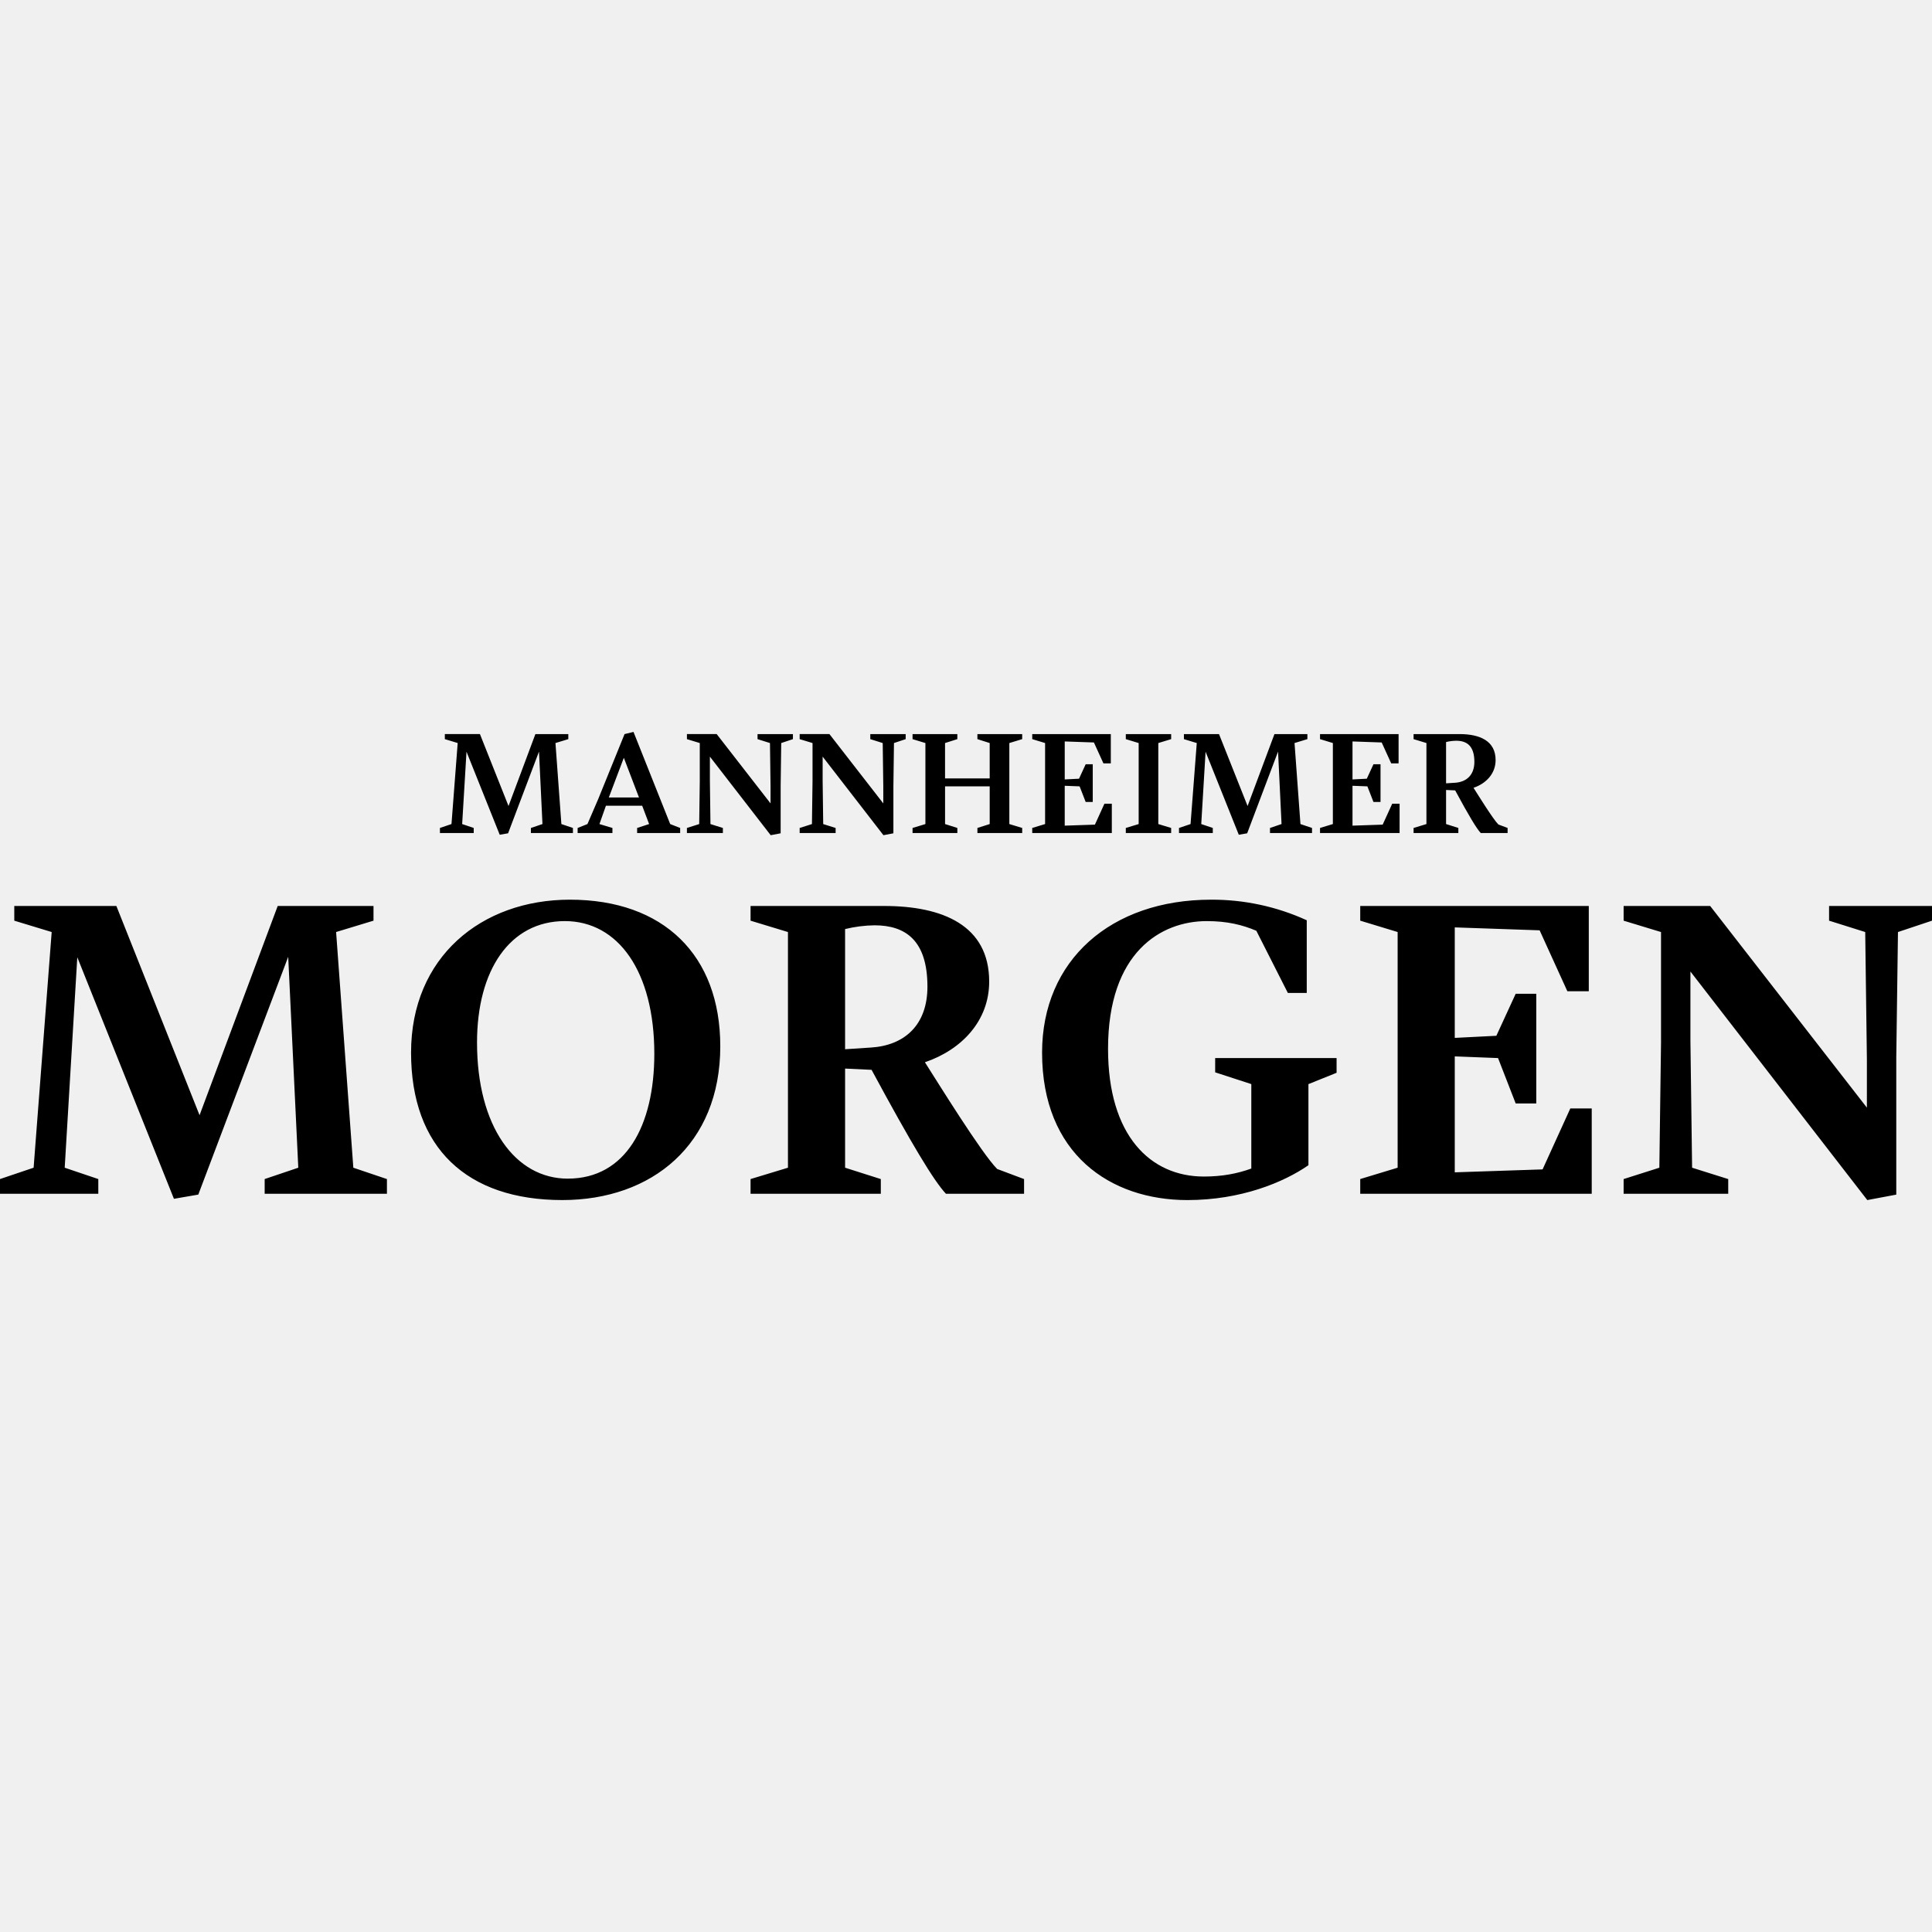
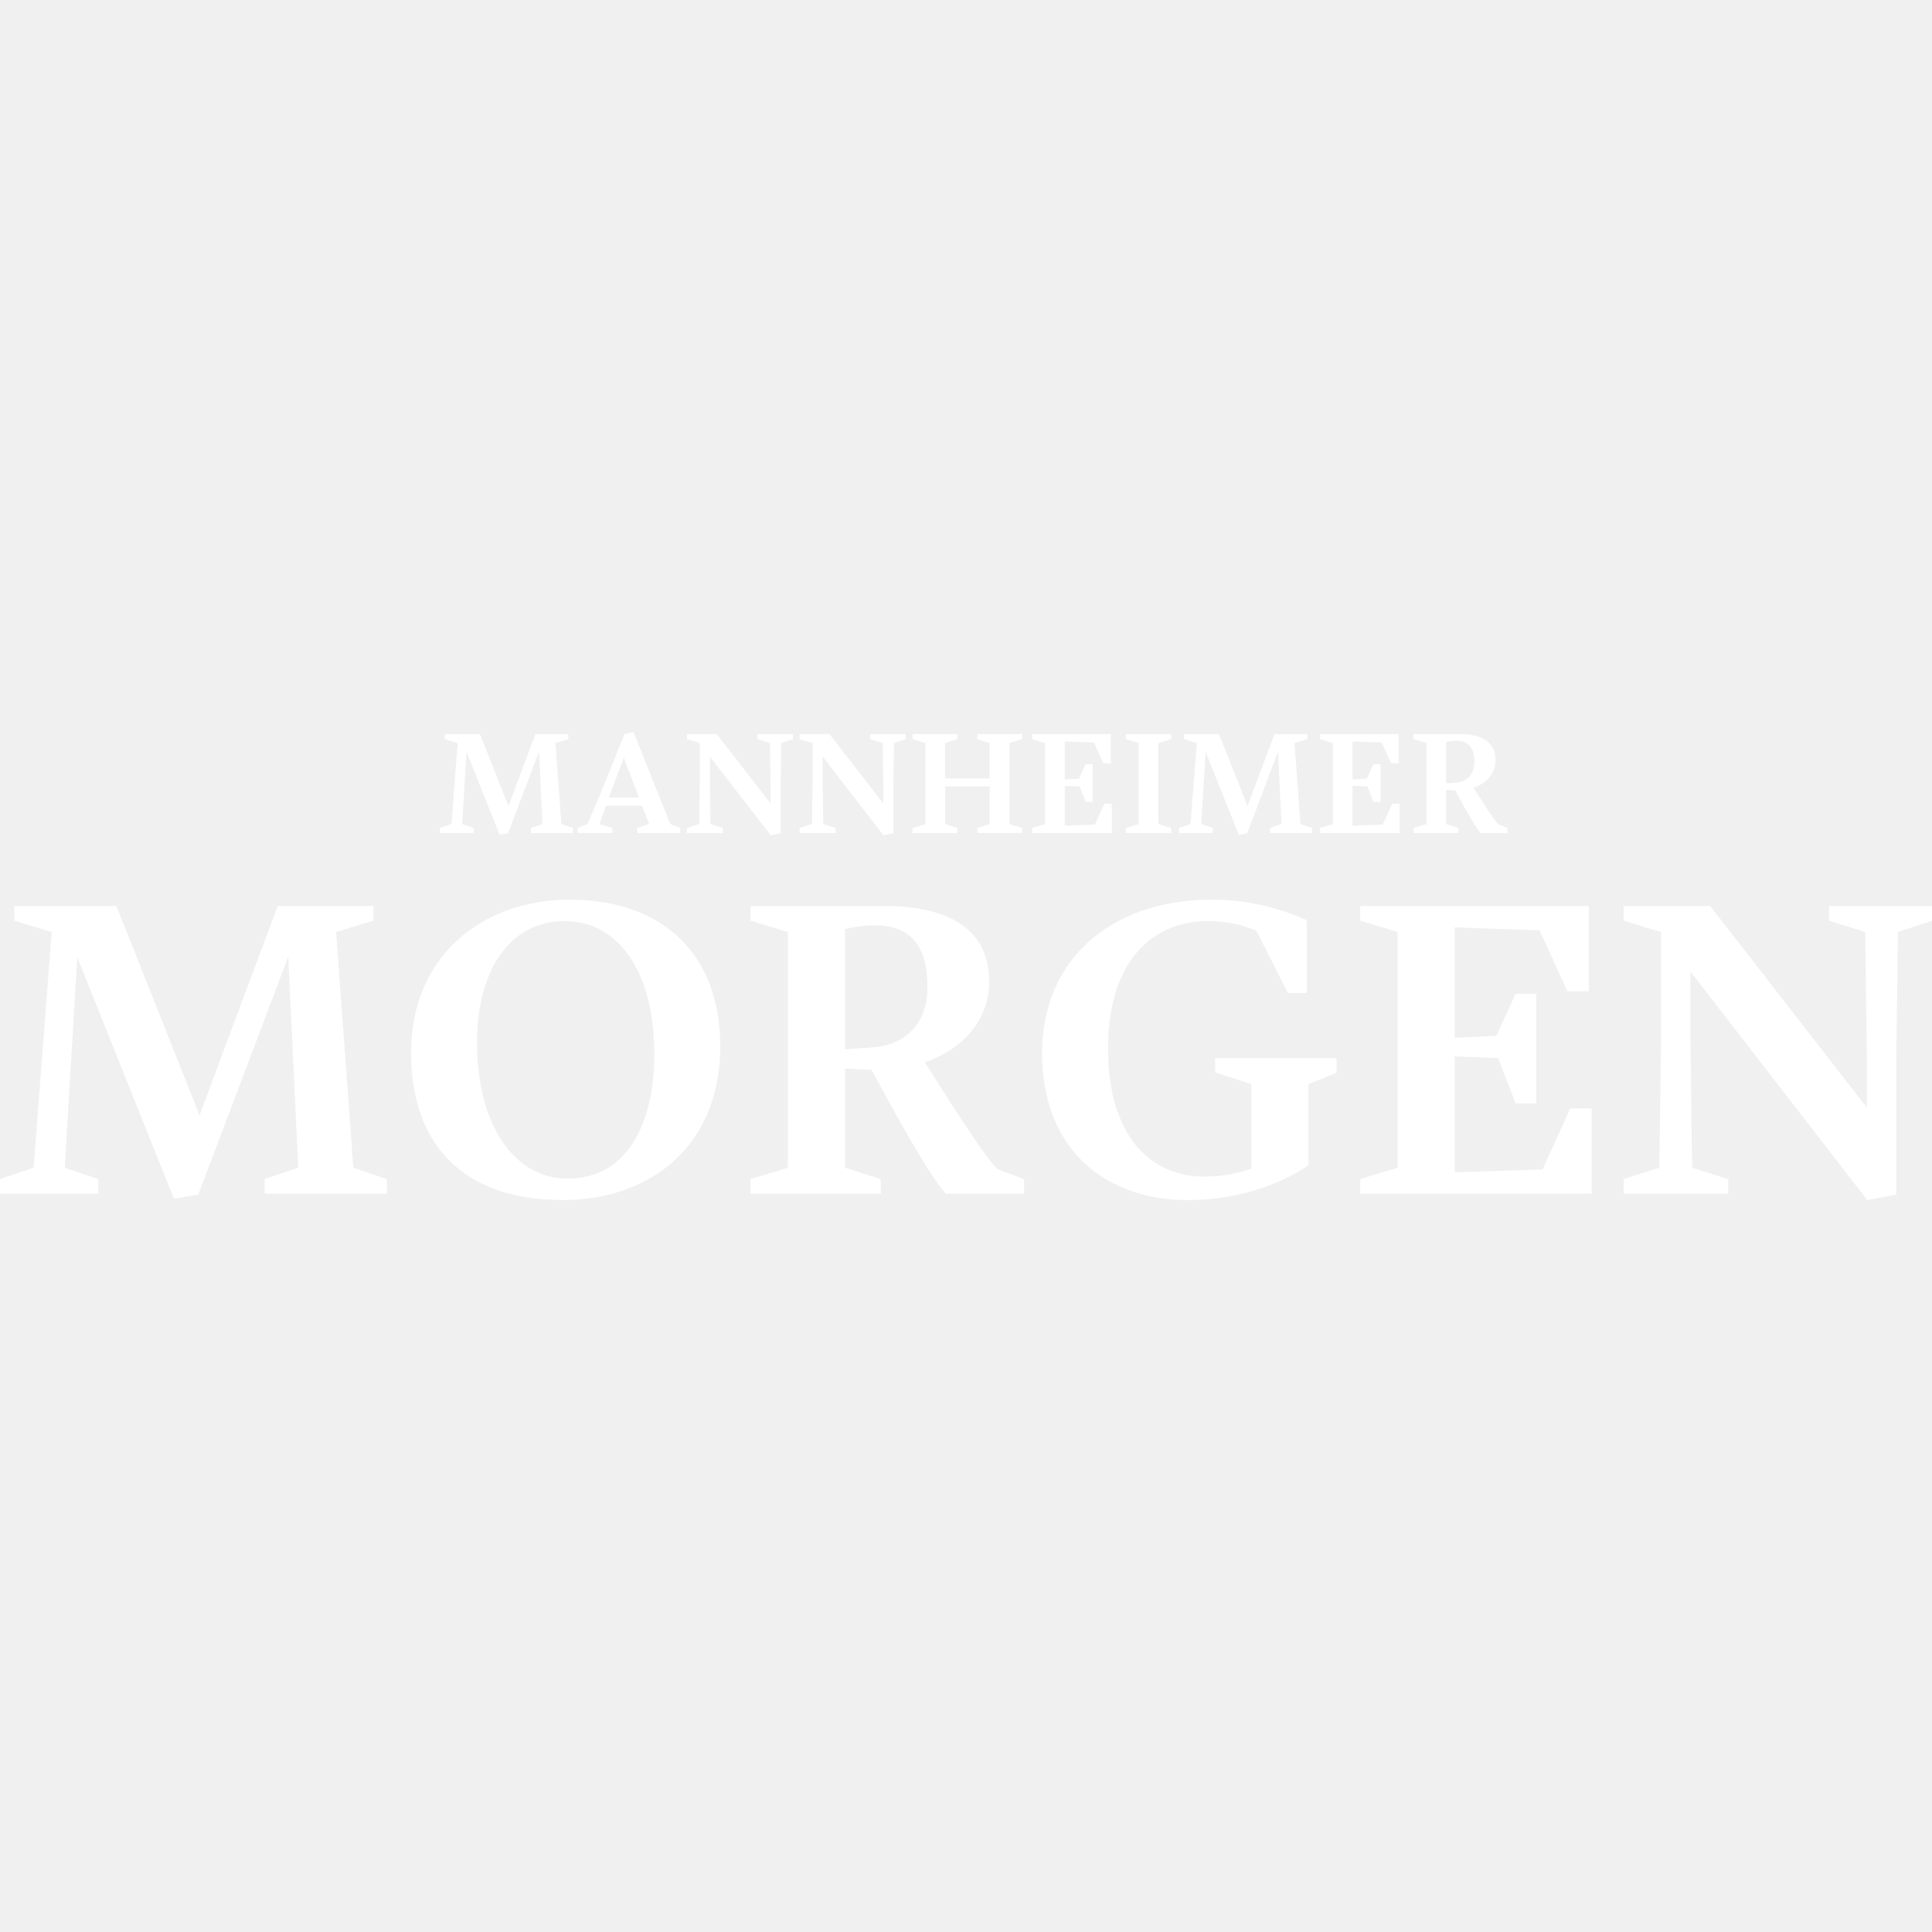
<svg xmlns="http://www.w3.org/2000/svg" viewBox="0 0 255 255">
-   <path d="M74.095 108.766l-.781-10.694 1.696-.515v-.666h-4.345l-3.547 9.493-3.773-9.495h-4.632v.666l1.696.515-.818 10.694-1.525.515v.668h4.459v-.667L61 108.766l.572-9.55 4.384 10.96 1.105-.19 4.08-10.789.457 9.567-1.525.517v.667h5.547v-.667l-1.525-.515zm14.362 0l-4.842-12.161-1.181.286-3.47 8.558-1.428 3.317-1.296.515v.667h4.593v-.667l-1.715-.515.857-2.421h4.785l.915 2.421-1.583.515v.667h5.681v-.667l-1.316-.515zm-8.101-3.507l1.982-5.242 2.001 5.242h-3.983zm19.63-8.368v.666l1.64.515.076 5.757v2.211l-7.109-9.151h-3.927v.669l1.696.514v5.015l-.076 5.68-1.621.515v.667h4.747v-.667l-1.64-.515-.076-5.757v-3.146l8.025 10.371 1.315-.249v-6.234l.076-5.68 1.544-.515v-.666h-4.67zm14.882 0v.666l1.639.515.077 5.757v2.211l-7.11-9.151h-3.928v.669l1.698.514v5.015l-.077 5.68-1.621.515v.667h4.746v-.667l-1.638-.515-.076-5.757v-3.146l8.024 10.371 1.315-.249v-6.234l.076-5.68 1.545-.515v-.666h-4.67zm5.58 13.056h5.91v-.667l-1.622-.515v-4.976h5.892v4.976l-1.621.515v.667h5.91v-.667l-1.697-.515V98.072l1.695-.515v-.666h-5.91v.666l1.622.515v4.671h-5.893v-4.671l1.622-.515v-.666h-5.91v.666l1.696.515v10.694l-1.696.515v.667h.002zm15.794 0h10.504v-3.869h-.974l-1.257 2.764-3.985.134v-5.263l1.965.076.8 2.059h.935v-4.974h-.935l-.877 1.905-1.887.096v-5.013l3.851.134 1.259 2.763h.972V96.89h-10.37v.666l1.696.515v10.694l-1.696.515v.667h-.001zm12.351 0h5.985v-.667l-1.696-.515V98.072l1.696-.515v-.666h-5.985v.666l1.696.515v10.694l-1.696.515v.666zm23.05-1.181l-.781-10.694 1.697-.515v-.666h-4.347l-3.546 9.493-3.772-9.493h-4.632v.666l1.696.515-.82 10.694-1.525.515v.667h4.461v-.667l-1.524-.515.571-9.55 4.384 10.96 1.106-.19 4.078-10.789.459 9.567-1.525.517v.667h5.547v-.667l-1.527-.515zm2.583 1.181h10.502v-3.869h-.972l-1.26 2.764-3.982.134v-5.263l1.964.076.802 2.059h.932v-4.974h-.932l-.879 1.905-1.887.096v-5.013l3.851.134 1.258 2.763h.973V96.89h-10.369v.666l1.695.515v10.694l-1.695.515v.667h-.001zm23.54-1.125c-.706-.706-2.708-3.946-3.28-4.842 1.679-.571 2.916-1.887 2.916-3.66 0-2.554-2.116-3.43-4.765-3.43h-6.062v.666l1.696.515v10.694l-1.696.515v.667h5.909v-.667l-1.621-.515v-4.5l1.202.058c1.81 3.355 2.82 5.032 3.374 5.623h3.545v-.667l-1.218-.457zm-5.739-5.508l-1.164.076v-5.45a5.91 5.91 0 011.336-.171c1.41 0 2.4.686 2.4 2.783 0 1.735-1.03 2.669-2.572 2.765v-.003zM46.635 154.123l-2.273-31.107 4.936-1.499v-1.94H36.654l-10.315 27.616-10.979-27.616H1.885v1.94l4.936 1.499-2.384 31.107L0 155.621v1.939h12.975v-1.939l-4.435-1.498 1.662-27.78 12.755 31.884 3.215-.555 11.868-31.385 1.33 27.836-4.437 1.498v1.939H51.07v-1.939l-4.435-1.498zm27.584 4.27c11.812 0 20.849-7.318 20.849-20.295 0-12.033-7.486-19.352-19.852-19.352-11.7 0-20.961 7.597-20.961 20.184 0 12.588 7.375 19.463 19.964 19.463zm.72-2.827c-6.931 0-11.978-6.877-11.978-17.967 0-9.537 4.326-16.026 11.591-16.026 7.042 0 11.81 6.655 11.81 17.522 0 9.482-3.77 16.469-11.423 16.469v.002zm56.675-1.277c-2.051-2.051-7.874-11.479-9.537-14.084 4.88-1.664 8.483-5.488 8.483-10.646 0-7.431-6.155-9.981-13.862-9.981H99.066v1.94l4.934 1.499v31.107l-4.936 1.498v1.939h17.192v-1.939l-4.714-1.498v-13.086l3.494.166c5.268 9.762 8.208 14.641 9.814 16.357h10.314v-1.939l-3.549-1.332h-.001v-.001zm-16.691-16.025l-3.382.223v-15.862a17.277 17.277 0 013.882-.496c4.104 0 6.987 1.997 6.987 8.096 0 5.047-2.995 7.764-7.486 8.041l-.001-.002zm45.464 1.386v1.885l4.771 1.553v11.146c-1.831.664-3.827 1.055-6.266 1.055-7.044 0-12.644-5.381-12.644-16.859 0-12.752 6.985-16.856 13.031-16.856 2.716 0 4.712.499 6.542 1.275l4.159 8.206h2.495v-9.591a30.04 30.04 0 00-12.643-2.717c-13.199 0-22.291 7.984-22.291 20.185 0 13.363 8.982 19.463 19.185 19.463 7.044 0 12.698-2.328 15.971-4.602V143.09l3.716-1.496v-1.941h-16.026v-.003zm19.147 17.911h30.554v-11.256h-2.827l-3.66 8.041-11.59.387V139.43l5.712.221 2.329 5.99h2.717v-14.475h-2.717l-2.551 5.545-5.49.277v-14.584l11.201.387 3.66 8.041h2.828v-11.256h-30.166v1.94l4.936 1.499v31.107l-4.936 1.498v1.941zm61.881-37.984v1.94l4.77 1.499.221 16.746v6.432l-20.684-26.616h-11.423v1.94l4.936 1.499v14.582l-.222 16.525-4.714 1.498v1.939h13.806v-1.939l-4.769-1.498-.221-16.746v-9.15l23.345 30.166 3.825-.719V139.54l.223-16.523 4.492-1.499v-1.94h-13.585v-.001z" />
+   <path fill="#FFFFFF" d="M74.095 108.766l-.781-10.694 1.696-.515v-.666h-4.345l-3.547 9.493-3.773-9.495h-4.632v.666l1.696.515-.818 10.694-1.525.515v.668h4.459v-.667L61 108.766l.572-9.55 4.384 10.96 1.105-.19 4.08-10.789.457 9.567-1.525.517v.667h5.547v-.667l-1.525-.515zm14.362 0l-4.842-12.161-1.181.286-3.47 8.558-1.428 3.317-1.296.515v.667h4.593v-.667l-1.715-.515.857-2.421h4.785l.915 2.421-1.583.515v.667h5.681v-.667l-1.316-.515zm-8.101-3.507l1.982-5.242 2.001 5.242h-3.983zm19.63-8.368v.666l1.64.515.076 5.757v2.211l-7.109-9.151h-3.927v.669l1.696.514v5.015l-.076 5.68-1.621.515v.667h4.747v-.667l-1.64-.515-.076-5.757v-3.146l8.025 10.371 1.315-.249v-6.234l.076-5.68 1.544-.515v-.666h-4.67zm14.882 0v.666l1.639.515.077 5.757v2.211l-7.11-9.151h-3.928v.669l1.698.514v5.015l-.077 5.68-1.621.515v.667h4.746v-.667l-1.638-.515-.076-5.757v-3.146l8.024 10.371 1.315-.249v-6.234l.076-5.68 1.545-.515v-.666h-4.67zm5.58 13.056h5.91v-.667l-1.622-.515v-4.976h5.892v4.976l-1.621.515v.667h5.91v-.667l-1.697-.515V98.072l1.695-.515v-.666h-5.91v.666l1.622.515v4.671h-5.893v-4.671l1.622-.515v-.666h-5.91v.666l1.696.515v10.694l-1.696.515v.667h.002zm15.794 0h10.504v-3.869h-.974l-1.257 2.764-3.985.134v-5.263l1.965.076.8 2.059h.935v-4.974h-.935l-.877 1.905-1.887.096v-5.013l3.851.134 1.259 2.763h.972V96.89h-10.37v.666l1.696.515v10.694l-1.696.515v.667h-.001zm12.351 0h5.985v-.667l-1.696-.515V98.072l1.696-.515v-.666h-5.985v.666l1.696.515v10.694l-1.696.515v.666zm23.05-1.181l-.781-10.694 1.697-.515v-.666h-4.347l-3.546 9.493-3.772-9.493h-4.632v.666l1.696.515-.82 10.694-1.525.515v.667h4.461v-.667l-1.524-.515.571-9.55 4.384 10.96 1.106-.19 4.078-10.789.459 9.567-1.525.517v.667h5.547v-.667l-1.527-.515zm2.583 1.181h10.502v-3.869h-.972l-1.26 2.764-3.982.134v-5.263l1.964.076.802 2.059h.932v-4.974h-.932l-.879 1.905-1.887.096v-5.013l3.851.134 1.258 2.763h.973V96.89h-10.369v.666l1.695.515v10.694l-1.695.515v.667h-.001zm23.54-1.125c-.706-.706-2.708-3.946-3.28-4.842 1.679-.571 2.916-1.887 2.916-3.66 0-2.554-2.116-3.43-4.765-3.43h-6.062v.666l1.696.515v10.694l-1.696.515v.667h5.909v-.667l-1.621-.515v-4.5l1.202.058c1.81 3.355 2.82 5.032 3.374 5.623h3.545v-.667l-1.218-.457zm-5.739-5.508l-1.164.076v-5.45a5.91 5.91 0 011.336-.171c1.41 0 2.4.686 2.4 2.783 0 1.735-1.03 2.669-2.572 2.765v-.003zM46.635 154.123l-2.273-31.107 4.936-1.499v-1.94H36.654l-10.315 27.616-10.979-27.616H1.885v1.94l4.936 1.499-2.384 31.107L0 155.621v1.939h12.975v-1.939l-4.435-1.498 1.662-27.78 12.755 31.884 3.215-.555 11.868-31.385 1.33 27.836-4.437 1.498v1.939H51.07v-1.939l-4.435-1.498zm27.584 4.27c11.812 0 20.849-7.318 20.849-20.295 0-12.033-7.486-19.352-19.852-19.352-11.7 0-20.961 7.597-20.961 20.184 0 12.588 7.375 19.463 19.964 19.463zm.72-2.827c-6.931 0-11.978-6.877-11.978-17.967 0-9.537 4.326-16.026 11.591-16.026 7.042 0 11.81 6.655 11.81 17.522 0 9.482-3.77 16.469-11.423 16.469v.002zm56.675-1.277c-2.051-2.051-7.874-11.479-9.537-14.084 4.88-1.664 8.483-5.488 8.483-10.646 0-7.431-6.155-9.981-13.862-9.981H99.066v1.94l4.934 1.499v31.107l-4.936 1.498v1.939h17.192v-1.939l-4.714-1.498v-13.086l3.494.166c5.268 9.762 8.208 14.641 9.814 16.357h10.314v-1.939l-3.549-1.332h-.001v-.001zm-16.691-16.025l-3.382.223v-15.862a17.277 17.277 0 013.882-.496c4.104 0 6.987 1.997 6.987 8.096 0 5.047-2.995 7.764-7.486 8.041l-.001-.002zm45.464 1.386v1.885l4.771 1.553v11.146c-1.831.664-3.827 1.055-6.266 1.055-7.044 0-12.644-5.381-12.644-16.859 0-12.752 6.985-16.856 13.031-16.856 2.716 0 4.712.499 6.542 1.275l4.159 8.206h2.495v-9.591a30.04 30.04 0 00-12.643-2.717c-13.199 0-22.291 7.984-22.291 20.185 0 13.363 8.982 19.463 19.185 19.463 7.044 0 12.698-2.328 15.971-4.602V143.09l3.716-1.496v-1.941h-16.026v-.003zm19.147 17.911h30.554v-11.256h-2.827l-3.66 8.041-11.59.387V139.43l5.712.221 2.329 5.99h2.717v-14.475h-2.717l-2.551 5.545-5.49.277v-14.584l11.201.387 3.66 8.041h2.828v-11.256h-30.166v1.94l4.936 1.499v31.107l-4.936 1.498v1.941zm61.881-37.984v1.94l4.77 1.499.221 16.746v6.432l-20.684-26.616h-11.423v1.94l4.936 1.499v14.582l-.222 16.525-4.714 1.498v1.939h13.806v-1.939l-4.769-1.498-.221-16.746v-9.15l23.345 30.166 3.825-.719V139.54l.223-16.523 4.492-1.499v-1.94h-13.585v-.001z" />
</svg>
